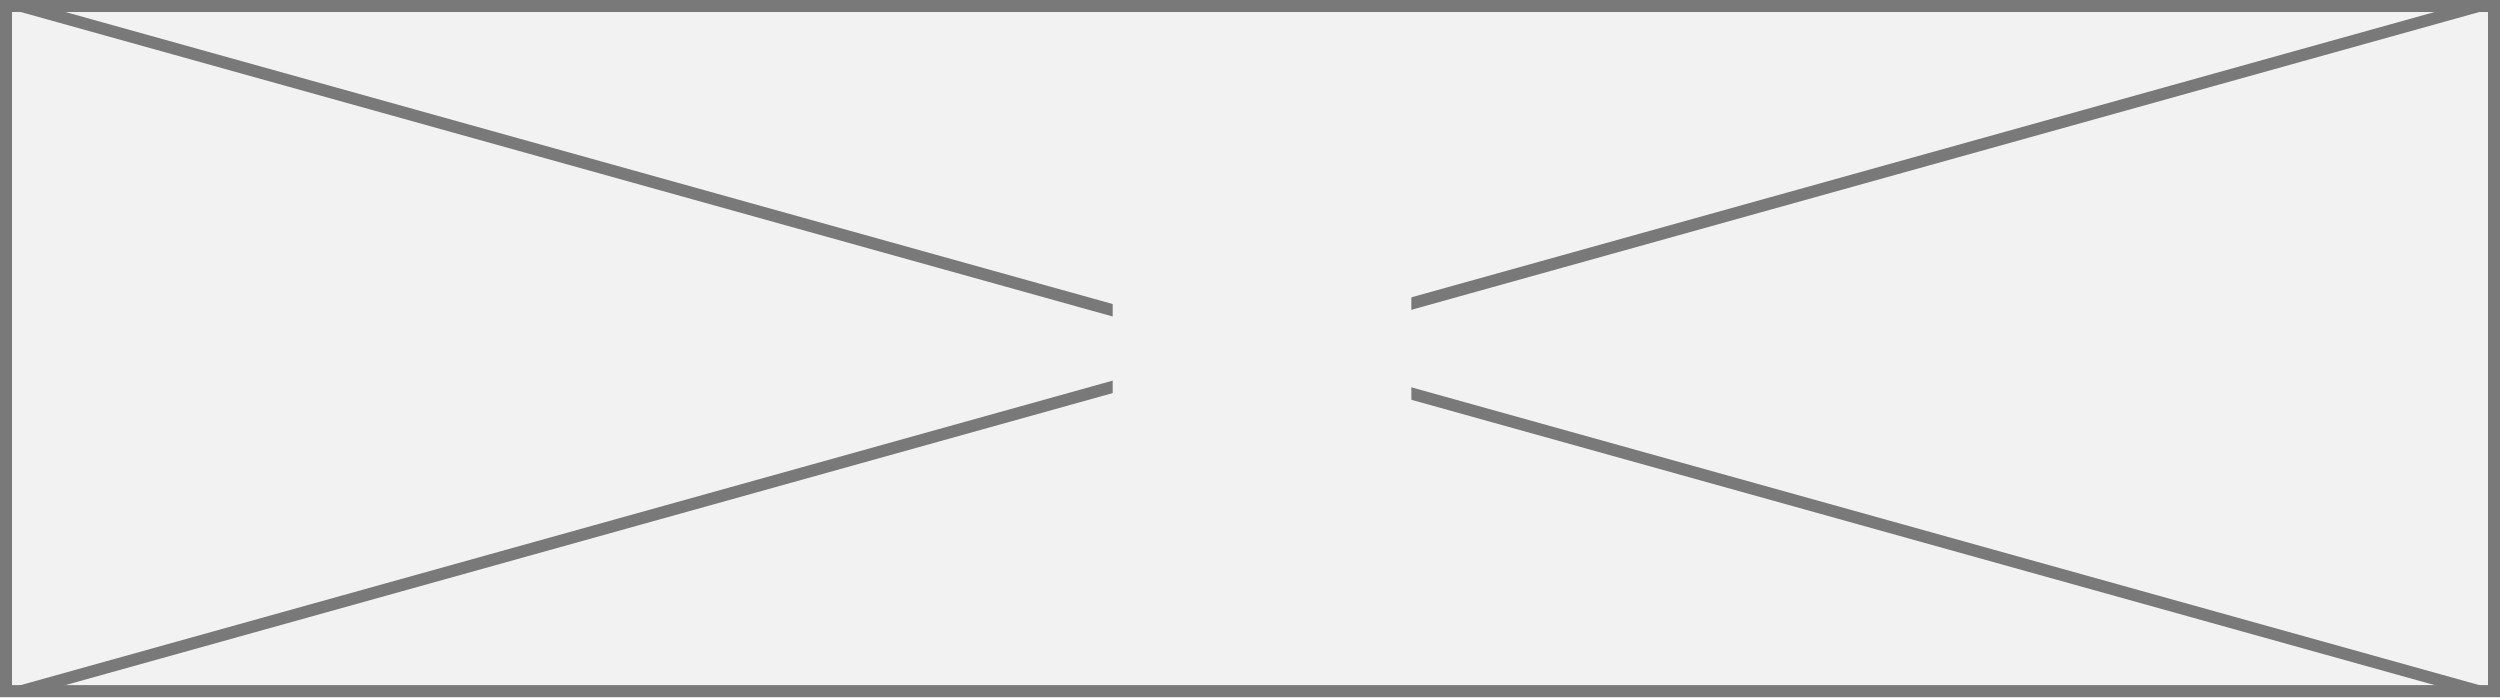
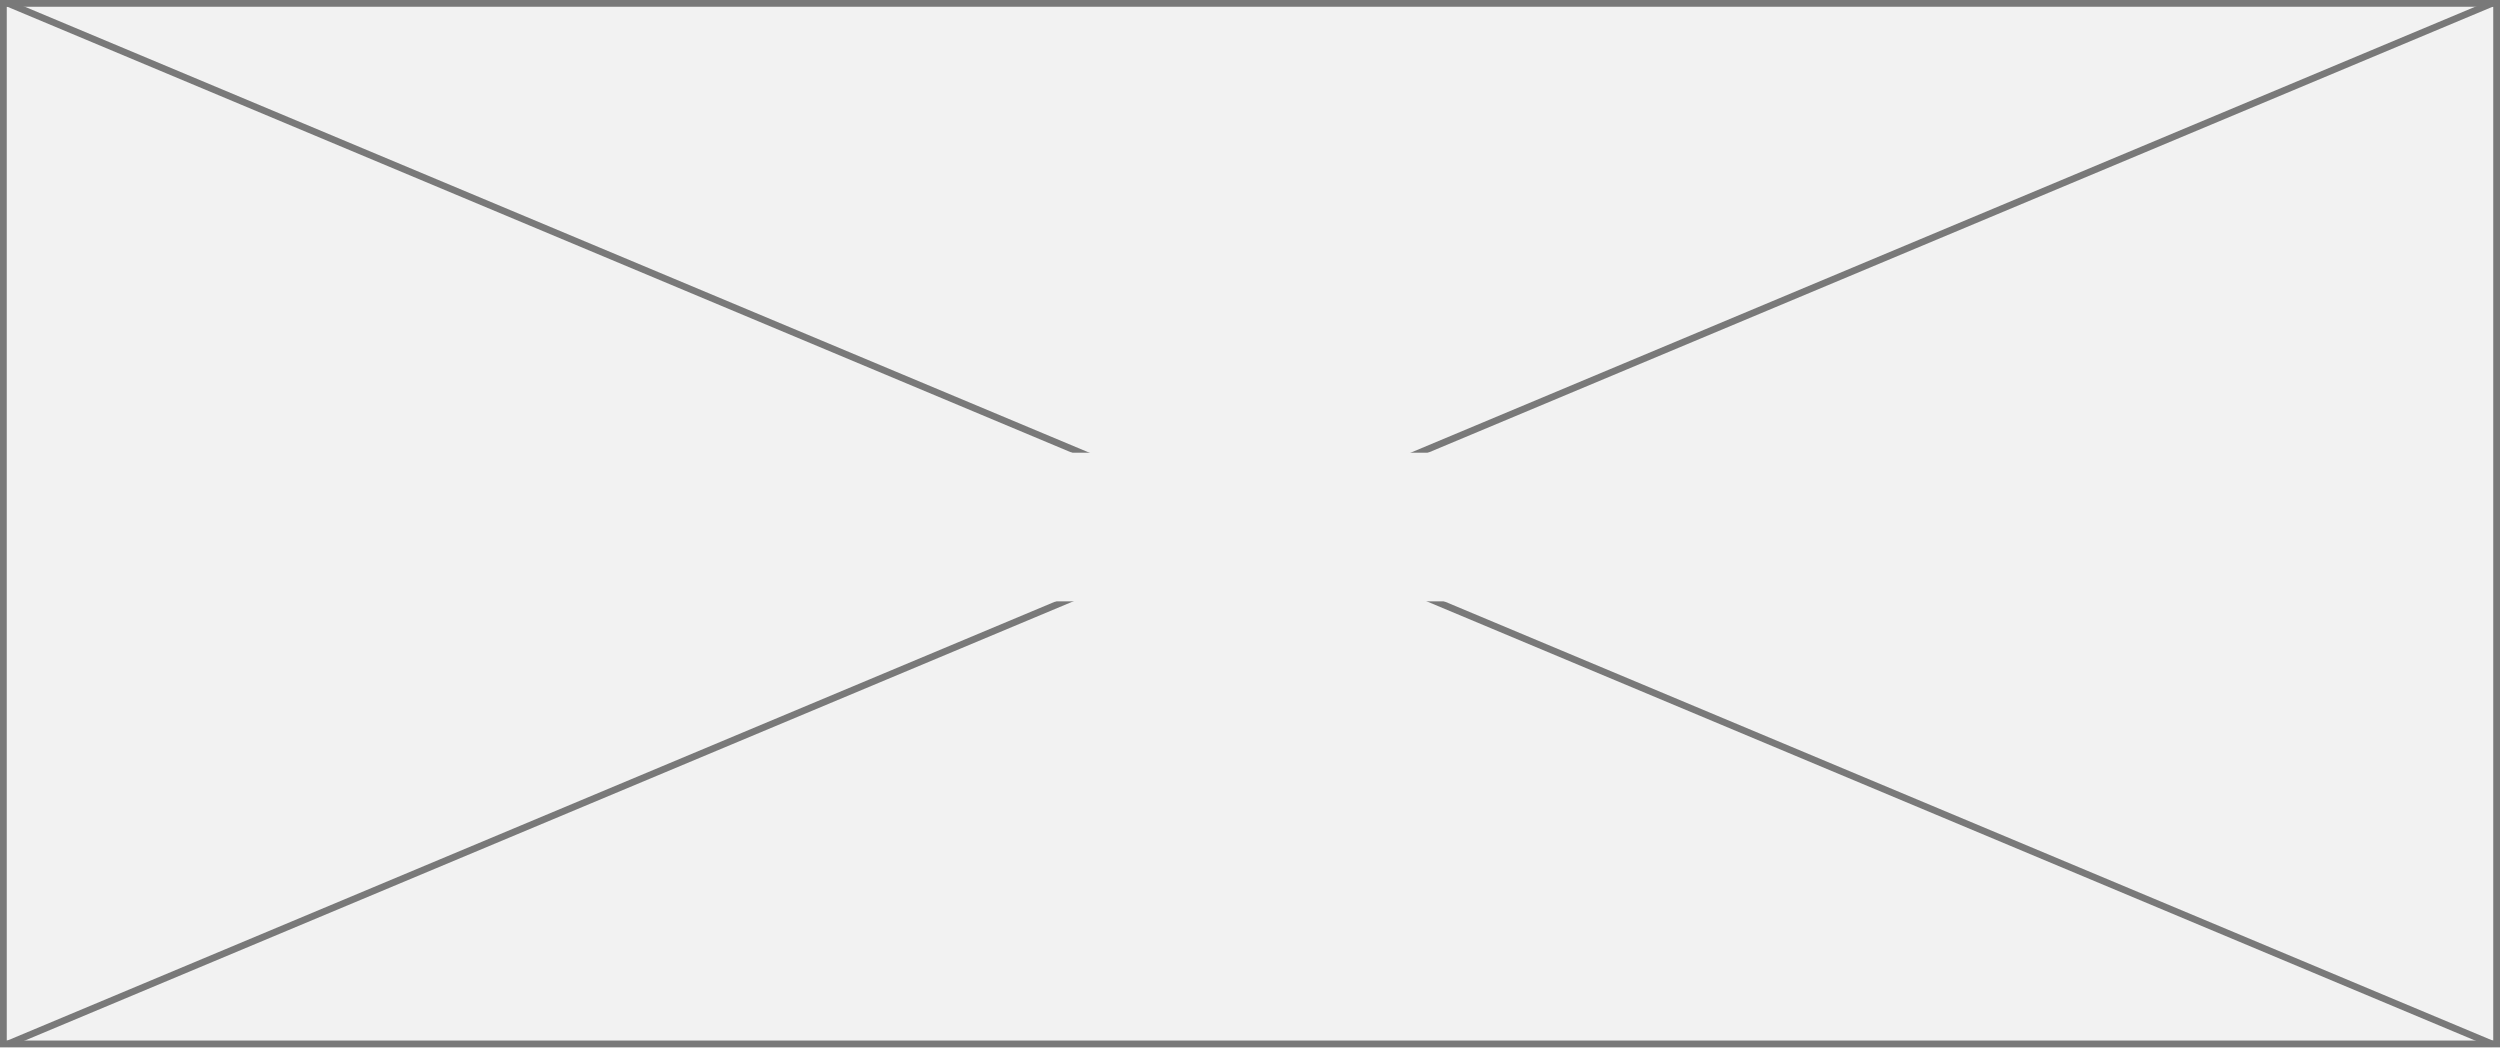
- <svg xmlns="http://www.w3.org/2000/svg" version="1.1" width="208px" height="58px">
+ <svg xmlns="http://www.w3.org/2000/svg" version="1.1" width="370px" height="155px">
  <defs>
-     <mask fill="white" id="clip944">
-       <path d="M 293.576 1505  L 318.424 1505  L 318.424 1524  L 293.576 1524  Z M 201 1484  L 409 1484  L 409 1542  L 201 1542  Z " fill-rule="evenodd" />
+     <mask fill="white" id="clip1096">
+       <path d="M 932 273  L 998 273  L 998 295  L 932 295  Z M 779 206  L 1149 206  L 1149 361  L 779 361  Z " fill-rule="evenodd" />
    </mask>
  </defs>
-   <g transform="matrix(1 0 0 1 -201 -1484 )">
-     <path d="M 201.5 1484.5  L 408.5 1484.5  L 408.5 1541.5  L 201.5 1541.5  L 201.5 1484.5  Z " fill-rule="nonzero" fill="#f2f2f2" stroke="none" />
-     <path d="M 201.5 1484.5  L 408.5 1484.5  L 408.5 1541.5  L 201.5 1541.5  L 201.5 1484.5  Z " stroke-width="1" stroke="#797979" fill="none" />
-     <path d="M 202.727 1484.482  L 407.273 1541.518  M 407.273 1484.482  L 202.727 1541.518  " stroke-width="1" stroke="#797979" fill="none" mask="url(#clip944)" />
+   <g transform="matrix(1 0 0 1 -779 -206 )">
+     <path d="M 779.5 206.5  L 1148.5 206.5  L 1148.5 360.5  L 779.5 360.5  L 779.5 206.5  Z " fill-rule="nonzero" fill="#f2f2f2" stroke="none" />
+     <path d="M 779.5 206.5  L 1148.5 206.5  L 1148.5 360.5  L 779.5 360.5  L 779.5 206.5  Z " stroke-width="1" stroke="#797979" fill="none" />
+     <path d="M 780.101 206.461  L 1147.899 360.539  M 1147.899 206.461  L 780.101 360.539  " stroke-width="1" stroke="#797979" fill="none" mask="url(#clip1096)" />
  </g>
</svg>
